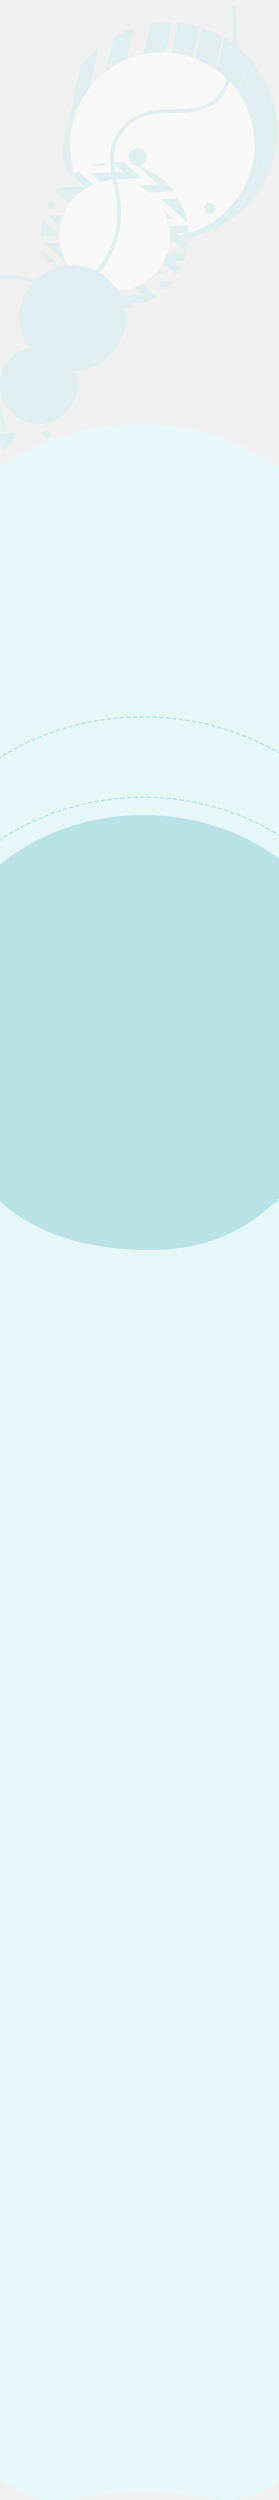
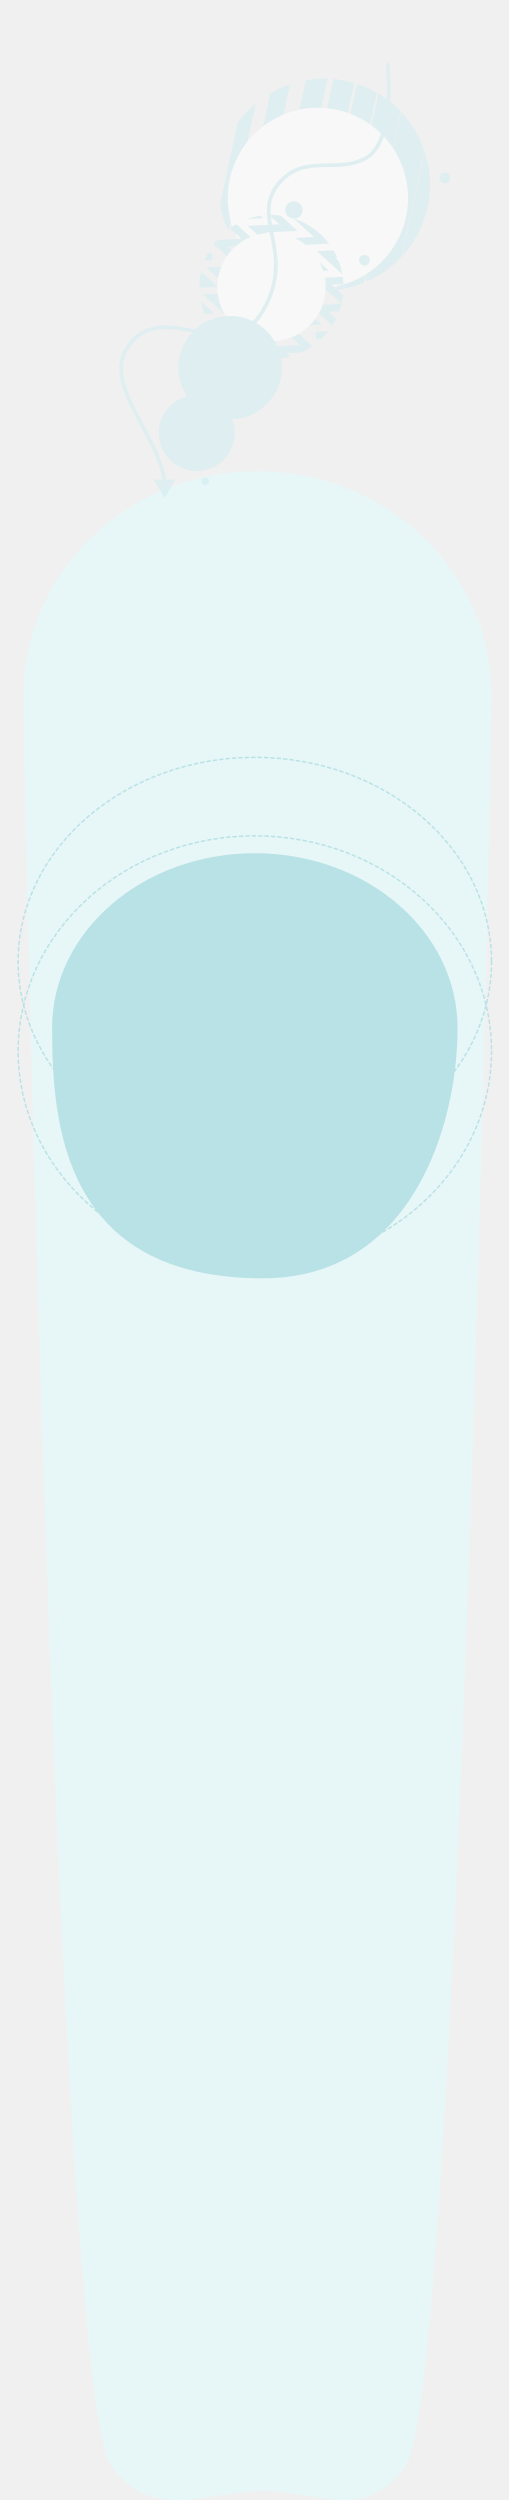
- <svg xmlns="http://www.w3.org/2000/svg" width="360" height="3236" viewBox="0 0 360 3236" fill="none">
-   <path d="M490 846C490 939.107 445.926 3089.02 376.5 3190C323.617 3266.92 262.026 3224 188 3224C113.974 3224 39.635 3266.92 -14.097 3190C-84.637 3089.02 -130 939.107 -130 846C-130 681.971 8.792 549 180 549C351.208 549 490 681.971 490 846Z" fill="#E7F6F7" />
+ <svg xmlns="http://www.w3.org/2000/svg" width="674" height="3311" viewBox="0 0 674 3311" fill="none">
+   <path d="M651 921.006C651 1014.11 606.926 3164.02 537.5 3265.01C484.617 3341.93 423.026 3299.01 349 3299.01C274.974 3299.01 200.635 3341.93 146.903 3265.01C76.363 3164.02 31 1014.11 31 921.006C31 756.977 169.792 624.006 341 624.006C512.208 624.006 651 756.977 651 921.006Z" fill="#E7F6F7" />
  <g opacity="0.5">
-     <mask id="mask0" mask-type="alpha" maskUnits="userSpaceOnUse" x="29" y="-20" width="378" height="379">
-       <circle cx="218.079" cy="169.449" r="140.326" transform="rotate(117.15 218.079 169.449)" fill="#1C90D2" />
+     <mask id="mask0" mask-type="alpha" maskUnits="userSpaceOnUse" x="240" y="55" width="378" height="379">
+       <circle cx="429.079" cy="244.449" r="140.326" transform="rotate(117.15 429.079 244.449)" fill="#1C90D2" />
    </mask>
    <g mask="url(#mask0)">
-       <rect x="217.107" y="377.844" width="28.208" height="410.65" transform="rotate(-167.85 217.107 377.844)" fill="#CEECEF" />
-       <rect x="190.256" y="350.393" width="28.208" height="410.65" transform="rotate(-167.85 190.256 350.393)" fill="#CEECEF" />
-       <rect x="153.377" y="351.426" width="27.475" height="410.65" transform="rotate(-167.85 153.377 351.426)" fill="#CEECEF" />
-       <rect x="104.34" y="356.607" width="23.131" height="410.65" transform="rotate(-167.85 104.34 356.607)" fill="#CEECEF" />
-       <rect x="63.087" y="362.041" width="17.996" height="410.65" transform="rotate(-167.85 63.0869 362.041)" fill="#CEECEF" />
-       <rect x="251.844" y="387.469" width="33.799" height="410.65" transform="rotate(-167.85 251.844 387.469)" fill="#CEECEF" />
-       <rect x="312.306" y="304.559" width="40.894" height="237.57" transform="rotate(-167.85 312.306 304.559)" fill="#CEECEF" />
-       <rect x="326.282" y="417.529" width="36.814" height="410.65" transform="rotate(-167.85 326.282 417.529)" fill="#CEECEF" />
-       <circle r="119.409" transform="matrix(0.456324 -0.889814 -0.889814 -0.456324 210.029 187.195)" fill="white" />
+       <rect x="428.107" y="452.844" width="28.208" height="410.65" transform="rotate(-167.85 428.107 452.844)" fill="#CEECEF" />
+       <rect x="401.256" y="425.393" width="28.208" height="410.65" transform="rotate(-167.85 401.256 425.393)" fill="#CEECEF" />
+       <rect x="364.377" y="426.426" width="27.475" height="410.65" transform="rotate(-167.85 364.377 426.426)" fill="#CEECEF" />
+       <rect x="315.34" y="431.607" width="23.131" height="410.65" transform="rotate(-167.85 315.34 431.607)" fill="#CEECEF" />
+       <rect x="274.087" y="437.041" width="17.996" height="410.65" transform="rotate(-167.85 274.087 437.041)" fill="#CEECEF" />
+       <rect x="462.844" y="462.469" width="33.799" height="410.65" transform="rotate(-167.85 462.844 462.469)" fill="#CEECEF" />
+       <rect x="523.306" y="379.559" width="40.894" height="237.57" transform="rotate(-167.85 523.306 379.559)" fill="#CEECEF" />
+       <rect x="537.282" y="492.529" width="36.814" height="410.65" transform="rotate(-167.85 537.282 492.529)" fill="#CEECEF" />
+       <circle r="119.409" transform="matrix(0.456324 -0.889814 -0.889814 -0.456324 421.029 262.195)" fill="white" />
    </g>
-     <mask id="mask1" mask-type="alpha" maskUnits="userSpaceOnUse" x="20" y="176" width="257" height="258">
-       <circle cx="148.531" cy="305.064" r="95.364" transform="rotate(117.15 148.531 305.064)" fill="#FAAB45" />
+     <mask id="mask1" mask-type="alpha" maskUnits="userSpaceOnUse" x="231" y="251" width="257" height="258">
+       <circle cx="359.531" cy="380.064" r="95.364" transform="rotate(117.15 359.531 380.064)" fill="#FAAB45" />
    </mask>
    <g mask="url(#mask1)">
-       <path d="M225.311 226.077L262.634 259.86L220.735 261.946L258.096 295.763L216.16 297.851L253.389 331.548L211.58 333.63L248.817 367.336L207.144 369.41" stroke="#CEECEF" stroke-width="9.82" />
-       <path d="M179.521 209.353L216.844 243.137L174.945 245.222L212.306 279.04L170.37 281.127L207.599 314.825L165.79 316.906L203.027 350.612L161.353 352.687L198.444 386.26L156.766 388.335L194.011 422.047L152.186 424.129L189.281 457.706L147.671 459.777L182.911 491.675" stroke="#CEECEF" stroke-width="9.82" />
-       <path d="M133.731 192.631L171.054 226.414L129.155 228.5L166.516 262.317L124.58 264.405L161.809 298.102L119.999 300.183L157.237 333.889L115.563 335.964L152.654 369.537L110.976 371.612L148.221 405.325L106.396 407.407L143.491 440.983L101.881 443.054L137.121 474.953" stroke="#CEECEF" stroke-width="9.82" />
-       <path d="M87.941 175.906L125.264 209.689L83.365 211.775L120.725 245.592L78.79 247.68L116.018 281.378L74.21 283.459L111.447 317.165L69.773 319.239L106.864 352.813L65.186 354.887L102.431 388.6L60.606 390.682L97.701 424.259L56.091 426.33L91.331 458.228" stroke="#CEECEF" stroke-width="9.82" />
-       <path d="M70.228 264.655L28.419 266.736L65.657 300.442L23.983 302.517L61.074 336.09L19.395 338.165L56.64 371.877L14.815 373.959L51.91 407.536L10.3 409.607L45.541 441.505" stroke="#CEECEF" stroke-width="9.82" />
-       <path d="M-3.639 142.461L33.684 176.244L-8.215 178.33L29.145 212.147L-12.79 214.235L24.438 247.932L-17.371 250.013L19.867 283.72L-21.807 285.794L15.284 319.367L-26.394 321.442L10.851 355.155L-30.974 357.237L6.12 390.813L-35.489 392.885L-0.249 424.783" stroke="#CEECEF" stroke-width="9.82" />
-       <circle cx="148.53" cy="305.063" r="71.78" transform="rotate(117.15 148.53 305.063)" fill="white" />
+       <path d="M436.311 301.077L473.634 334.86L431.735 336.946L469.096 370.763L427.16 372.851L464.389 406.548L422.58 408.63L459.817 442.336L418.144 444.41" stroke="#CEECEF" stroke-width="9.82" />
+       <path d="M390.521 284.353L427.844 318.137L385.945 320.222L423.306 354.04L381.37 356.127L418.599 389.825L376.79 391.906L414.027 425.612L372.353 427.687L409.444 461.26L367.766 463.335L405.011 497.047L363.186 499.129L400.281 532.706L358.671 534.777L393.911 566.675" stroke="#CEECEF" stroke-width="9.82" />
+       <path d="M344.731 267.631L382.054 301.414L340.155 303.5L377.516 337.317L335.58 339.405L372.809 373.102L330.999 375.183L368.237 408.889L326.563 410.964L363.654 444.537L321.976 446.612L359.221 480.325L317.396 482.407L354.491 515.983L312.881 518.054L348.121 549.953" stroke="#CEECEF" stroke-width="9.82" />
+       <path d="M298.941 250.906L336.264 284.689L294.365 286.775L331.725 320.592L289.79 322.68L327.018 356.378L285.209 358.459L322.447 392.165L280.773 394.239L317.864 427.813L276.186 429.887L313.431 463.6L271.606 465.682L308.701 499.259L267.091 501.33L302.331 533.228" stroke="#CEECEF" stroke-width="9.82" />
+       <path d="M281.228 339.655L239.419 341.736L276.657 375.442L234.983 377.517L272.074 411.09L230.395 413.165L267.64 446.877L225.815 448.959L262.91 482.536L221.3 484.607L256.541 516.505" stroke="#CEECEF" stroke-width="9.82" />
+       <path d="M207.361 217.461L244.684 251.244L202.785 253.33L240.145 287.147L198.21 289.235L235.438 322.932L193.629 325.013L230.867 358.72L189.193 360.794L226.284 394.367L184.606 396.442L221.851 430.155L180.026 432.237L217.12 465.813L175.511 467.885L210.751 499.783" stroke="#CEECEF" stroke-width="9.82" />
+       <circle cx="359.53" cy="380.063" r="71.78" transform="rotate(117.15 359.53 380.063)" fill="white" />
    </g>
-     <circle cx="178.312" cy="203.068" r="11.426" transform="rotate(117.15 178.312 203.068)" fill="#CEECEF" />
-     <circle cx="93.728" cy="411.925" r="68.424" transform="rotate(117.15 93.7277 411.925)" fill="#CEECEF" />
-     <mask id="mask2" mask-type="alpha" maskUnits="userSpaceOnUse" x="1" y="319" width="185" height="186">
-       <circle cx="93.729" cy="411.925" r="68.424" transform="rotate(117.15 93.7287 411.925)" fill="white" />
+     <circle cx="389.312" cy="278.068" r="11.426" transform="rotate(117.15 389.312 278.068)" fill="#CEECEF" />
+     <circle cx="589.17" cy="235.681" r="7.149" transform="rotate(117.15 589.17 235.681)" fill="#CEECEF" />
+     <circle cx="304.728" cy="486.925" r="68.424" transform="rotate(117.15 304.728 486.925)" fill="#CEECEF" />
+     <mask id="mask2" mask-type="alpha" maskUnits="userSpaceOnUse" x="212" y="394" width="185" height="186">
+       <circle cx="304.729" cy="486.925" r="68.424" transform="rotate(117.15 304.729 486.925)" fill="white" />
    </mask>
    <g mask="url(#mask2)">
-       <circle cx="93.729" cy="411.925" r="65.151" transform="rotate(117.15 93.7287 411.925)" fill="#CEECEF" stroke="#CEECEF" stroke-width="6.546" />
-       <circle cx="93.728" cy="411.926" r="54.53" transform="rotate(117.15 93.7284 411.926)" stroke="#CEECEF" stroke-width="6.546" />
-       <circle cx="93.729" cy="411.926" r="43.575" transform="rotate(117.15 93.7287 411.926)" stroke="#CEECEF" stroke-width="6.546" />
+       <circle cx="304.729" cy="486.925" r="65.151" transform="rotate(117.15 304.729 486.925)" fill="#CEECEF" stroke="#CEECEF" stroke-width="6.546" />
+       <circle cx="304.728" cy="486.926" r="54.53" transform="rotate(117.15 304.728 486.926)" stroke="#CEECEF" stroke-width="6.546" />
+       <circle cx="304.729" cy="486.926" r="43.575" transform="rotate(117.15 304.729 486.926)" stroke="#CEECEF" stroke-width="6.546" />
    </g>
-     <circle cx="49.596" cy="498.511" r="50.123" transform="rotate(117.15 49.5955 498.511)" fill="#CEECEF" />
-     <circle cx="49.595" cy="498.511" r="45.252" transform="rotate(117.15 49.5954 498.511)" fill="#CEECEF" />
-     <circle cx="49.596" cy="498.511" r="23.161" transform="rotate(117.15 49.5955 498.511)" fill="#CEECEF" />
-     <mask id="mask3" mask-type="alpha" maskUnits="userSpaceOnUse" x="-18" y="431" width="136" height="135">
-       <circle cx="49.596" cy="498.511" r="50.123" transform="rotate(117.15 49.5955 498.511)" fill="#F55277" />
+     <circle cx="260.596" cy="573.511" r="50.123" transform="rotate(117.15 260.596 573.511)" fill="#CEECEF" />
+     <circle cx="260.595" cy="573.511" r="45.252" transform="rotate(117.15 260.595 573.511)" fill="#CEECEF" />
+     <circle cx="260.595" cy="573.511" r="23.161" transform="rotate(117.15 260.595 573.511)" fill="#CEECEF" />
+     <mask id="mask3" mask-type="alpha" maskUnits="userSpaceOnUse" x="193" y="506" width="136" height="135">
+       <circle cx="260.596" cy="573.511" r="50.123" transform="rotate(117.15 260.596 573.511)" fill="#F55277" />
    </mask>
    <g mask="url(#mask3)">
-       <path d="M17.6 425.585C17.6 425.585 27.341 437.119 23.64 452.786C19.165 471.722 6.739 469.313 1.879 486.259C-2.806 502.594 10.516 508.771 8.678 524.626C6.968 539.378 -8.651 548.915 -8.651 548.915" stroke="#CEECEF" stroke-width="6.546" />
-       <path d="M29.64 426.003C29.64 426.003 39.381 437.537 35.68 453.204C31.205 472.14 18.779 469.731 13.919 486.677C9.234 503.012 22.556 509.189 20.718 525.044C19.008 539.796 3.389 549.333 3.389 549.333" stroke="#CEECEF" stroke-width="6.546" />
-       <path d="M41.679 426.423C41.679 426.423 51.42 437.957 47.719 453.624C43.244 472.56 30.818 470.151 25.958 487.097C21.273 503.432 34.595 509.609 32.757 525.464C31.047 540.216 15.428 549.753 15.428 549.753" stroke="#CEECEF" stroke-width="6.546" />
-       <path d="M53.72 426.843C53.72 426.843 63.461 438.377 59.76 454.043C55.285 472.98 42.859 470.571 37.999 487.517C33.314 503.852 46.636 510.029 44.798 525.884C43.088 540.636 27.47 550.173 27.47 550.173" stroke="#CEECEF" stroke-width="6.546" />
-       <path d="M65.759 427.261C65.759 427.261 75.501 438.795 71.799 454.461C67.324 473.398 54.898 470.989 50.038 487.935C45.353 504.27 58.675 510.447 56.837 526.302C55.127 541.054 39.508 550.591 39.508 550.591" stroke="#CEECEF" stroke-width="6.546" />
-       <path d="M77.799 427.681C77.799 427.681 87.54 439.215 83.839 454.881C79.364 473.818 66.939 471.408 62.078 488.355C57.393 504.69 70.715 510.867 68.877 526.722C67.167 541.474 51.549 551.011 51.549 551.011" stroke="#CEECEF" stroke-width="6.546" />
-       <path d="M89.839 428.101C89.839 428.101 99.581 439.635 95.879 455.301C91.404 474.238 78.979 471.828 74.118 488.775C69.433 505.11 82.755 511.287 80.917 527.142C79.207 541.894 63.589 551.431 63.589 551.431" stroke="#CEECEF" stroke-width="6.546" />
-       <path d="M101.878 428.519C101.878 428.519 111.62 440.053 107.918 455.719C103.443 474.656 91.018 472.246 86.157 489.193C81.472 505.528 94.794 511.705 92.956 527.559C91.246 542.312 75.628 551.849 75.628 551.849" stroke="#CEECEF" stroke-width="6.546" />
-       <path d="M113.918 428.939C113.918 428.939 123.66 440.473 119.958 456.139C115.483 475.076 103.058 472.666 98.197 489.613C93.512 505.948 106.834 512.125 104.996 527.979C103.286 542.732 87.668 552.269 87.668 552.269" stroke="#CEECEF" stroke-width="6.546" />
+       <path d="M228.6 500.585C228.6 500.585 238.341 512.119 234.64 527.786C230.165 546.722 217.739 544.313 212.879 561.259C208.194 577.594 221.516 583.771 219.678 599.626C217.968 614.378 202.349 623.915 202.349 623.915" stroke="#CEECEF" stroke-width="6.546" />
+       <path d="M240.64 501.003C240.64 501.003 250.381 512.537 246.68 528.204C242.205 547.14 229.779 544.731 224.919 561.677C220.234 578.012 233.556 584.189 231.718 600.044C230.008 614.796 214.389 624.333 214.389 624.333" stroke="#CEECEF" stroke-width="6.546" />
+       <path d="M252.679 501.423C252.679 501.423 262.42 512.957 258.719 528.624C254.244 547.56 241.818 545.151 236.958 562.097C232.273 578.432 245.595 584.609 243.757 600.464C242.047 615.216 226.428 624.753 226.428 624.753" stroke="#CEECEF" stroke-width="6.546" />
+       <path d="M264.72 501.843C264.72 501.843 274.461 513.377 270.76 529.043C266.285 547.98 253.859 545.571 248.999 562.517C244.314 578.852 257.636 585.029 255.798 600.884C254.088 615.636 238.469 625.173 238.469 625.173" stroke="#CEECEF" stroke-width="6.546" />
+       <path d="M276.759 502.261C276.759 502.261 286.5 513.795 282.799 529.461C278.324 548.398 265.898 545.989 261.038 562.935C256.353 579.27 269.675 585.447 267.837 601.302C266.127 616.054 250.509 625.591 250.509 625.591" stroke="#CEECEF" stroke-width="6.546" />
+       <path d="M288.799 502.681C288.799 502.681 298.541 514.215 294.839 529.881C290.364 548.818 277.939 546.408 273.078 563.355C268.393 579.69 281.715 585.867 279.877 601.722C278.167 616.474 262.549 626.011 262.549 626.011" stroke="#CEECEF" stroke-width="6.546" />
+       <path d="M300.839 503.101C300.839 503.101 310.581 514.635 306.879 530.301C302.404 549.238 289.979 546.828 285.118 563.775C280.433 580.11 293.755 586.287 291.917 602.142C290.207 616.894 274.589 626.431 274.589 626.431" stroke="#CEECEF" stroke-width="6.546" />
+       <path d="M312.878 503.519C312.878 503.519 322.62 515.053 318.918 530.719C314.443 549.656 302.018 547.246 297.157 564.193C292.472 580.528 305.794 586.705 303.956 602.559C302.246 617.312 286.628 626.849 286.628 626.849" stroke="#CEECEF" stroke-width="6.546" />
+       <path d="M324.918 503.939C324.918 503.939 334.66 515.473 330.958 531.139C326.483 550.076 314.058 547.666 309.197 564.613C304.512 580.948 317.834 587.125 315.996 602.979C314.286 617.732 298.668 627.269 298.668 627.269" stroke="#CEECEF" stroke-width="6.546" />
    </g>
-     <circle cx="60.819" cy="562.238" r="5.218" transform="rotate(117.15 60.8189 562.238)" fill="#CEECEF" />
-     <circle cx="271.613" cy="269.629" r="7.078" transform="rotate(117.15 271.613 269.629)" fill="#CEECEF" />
-     <path d="M305.001 10.759C304.86 9.411 303.653 8.432 302.305 8.573C300.956 8.713 299.977 9.921 300.118 11.269L305.001 10.759ZM6.977 584.687L21.099 560.108L-7.248 560.168L6.977 584.687ZM302.56 11.014C300.118 11.269 300.118 11.269 300.118 11.269C300.118 11.27 300.118 11.271 300.118 11.272C300.119 11.274 300.119 11.278 300.12 11.284C300.121 11.295 300.122 11.312 300.125 11.335C300.129 11.381 300.136 11.451 300.146 11.545C300.164 11.732 300.191 12.013 300.224 12.382C300.291 13.119 300.385 14.208 300.49 15.604C300.701 18.397 300.958 22.417 301.145 27.313C301.518 37.11 301.604 50.382 300.464 64.313C299.323 78.264 296.96 92.766 292.487 105.074C288.001 117.42 281.517 127.225 272.359 132.286L274.734 136.583C285.386 130.696 292.434 119.599 297.102 106.751C301.784 93.865 304.198 78.88 305.358 64.713C306.518 50.527 306.429 37.049 306.051 27.126C305.862 22.162 305.601 18.079 305.386 15.235C305.279 13.812 305.183 12.698 305.114 11.938C305.079 11.557 305.052 11.265 305.032 11.067C305.022 10.968 305.015 10.892 305.01 10.841C305.007 10.815 305.005 10.795 305.004 10.781C305.003 10.775 305.002 10.769 305.002 10.766C305.002 10.764 305.002 10.762 305.002 10.761C305.001 10.76 305.001 10.759 302.56 11.014ZM272.359 132.286C253.209 142.869 233.075 140.845 212.354 141.664C202.121 142.069 191.836 143.201 181.92 147.178C171.956 151.173 162.499 157.983 153.81 169.533L157.734 172.485C165.911 161.615 174.657 155.38 183.747 151.735C192.885 148.071 202.507 146.967 212.548 146.57C232.376 145.787 254.262 147.896 274.734 136.583L272.359 132.286ZM153.81 169.533C136.155 193.003 143.012 216.851 148.033 242.895C153.083 269.089 156.718 298.628 134.901 335.652L139.131 338.144C161.846 299.597 157.992 268.612 152.854 241.965C147.687 215.167 141.656 193.857 157.734 172.485L153.81 169.533ZM134.901 335.652C124.092 353.995 111.233 362.003 97.336 364.823C83.238 367.685 67.843 365.268 51.832 362.162C36.007 359.092 19.535 355.333 4.007 356.033C-11.713 356.741 -26.611 362.011 -39.309 376.935L-35.57 380.117C-23.901 366.402 -10.374 361.596 4.228 360.938C19.02 360.271 34.767 363.853 50.897 366.982C66.842 370.075 83.139 372.715 98.312 369.635C113.685 366.515 127.675 357.586 139.131 338.144L134.901 335.652ZM-39.309 376.935C-50.752 390.384 -54.168 404.859 -52.692 419.933C-51.229 434.877 -44.963 450.375 -37.195 466.062C-33.303 473.922 -29 481.894 -24.692 489.905C-20.376 497.93 -16.052 506.001 -12.076 514.125C-4.116 530.391 2.357 546.696 4.497 562.917L9.364 562.275C7.12 545.262 0.37 528.389 -7.666 511.967C-11.689 503.747 -16.056 495.597 -20.368 487.579C-24.687 479.548 -28.947 471.655 -32.795 463.883C-40.508 448.306 -46.433 433.471 -47.806 419.454C-49.166 405.566 -46.063 392.449 -35.57 380.117L-39.309 376.935Z" fill="#CEECEF" />
+     <circle cx="271.819" cy="637.238" r="5.218" transform="rotate(117.15 271.819 637.238)" fill="#CEECEF" />
+     <circle cx="482.613" cy="344.629" r="7.078" transform="rotate(117.15 482.613 344.629)" fill="#CEECEF" />
+     <path d="M516.001 85.759C515.86 84.411 514.653 83.432 513.305 83.573C511.956 83.713 510.977 84.921 511.118 86.269L516.001 85.759ZM217.977 659.687L232.099 635.108L203.752 635.168L217.977 659.687ZM513.56 86.014C511.118 86.269 511.118 86.269 511.118 86.269C511.118 86.27 511.118 86.271 511.118 86.272C511.119 86.274 511.119 86.278 511.12 86.284C511.121 86.295 511.122 86.312 511.125 86.335C511.129 86.381 511.136 86.451 511.146 86.545C511.164 86.732 511.191 87.013 511.224 87.382C511.291 88.119 511.385 89.208 511.49 90.604C511.701 93.397 511.958 97.417 512.145 102.313C512.518 112.11 512.604 125.381 511.464 139.313C510.323 153.264 507.96 167.766 503.487 180.074C499.001 192.42 492.517 202.225 483.359 207.286L485.734 211.583C496.386 205.696 503.434 194.599 508.102 181.751C512.784 168.865 515.198 153.88 516.358 139.713C517.518 125.527 517.429 112.049 517.051 102.126C516.862 97.162 516.601 93.079 516.386 90.235C516.279 88.812 516.183 87.698 516.114 86.938C516.079 86.557 516.052 86.265 516.032 86.067C516.022 85.968 516.015 85.892 516.01 85.841C516.007 85.815 516.005 85.795 516.004 85.781C516.003 85.775 516.002 85.769 516.002 85.766C516.002 85.764 516.002 85.762 516.002 85.761C516.001 85.76 516.001 85.759 513.56 86.014ZM483.359 207.286C464.209 217.869 444.075 215.845 423.354 216.664C413.121 217.069 402.836 218.201 392.92 222.178C382.956 226.173 373.499 232.983 364.81 244.533L368.734 247.485C376.911 236.615 385.657 230.38 394.747 226.735C403.885 223.071 413.507 221.967 423.548 221.57C443.376 220.787 465.262 222.896 485.734 211.583L483.359 207.286ZM364.81 244.533C347.155 268.003 354.012 291.851 359.033 317.895C364.083 344.089 367.718 373.628 345.901 410.652L350.131 413.144C372.846 374.597 368.992 343.612 363.854 316.965C358.687 290.167 352.656 268.857 368.734 247.485L364.81 244.533ZM345.901 410.652C335.092 428.995 322.233 437.003 308.336 439.823C294.238 442.685 278.843 440.268 262.832 437.162C247.007 434.092 230.535 430.333 215.007 431.033C199.287 431.741 184.389 437.011 171.691 451.935L175.43 455.117C187.1 441.402 200.626 436.596 215.228 435.938C230.021 435.271 245.766 438.853 261.897 441.982C277.842 445.075 294.139 447.715 309.312 444.635C324.685 441.515 338.675 432.586 350.131 413.144L345.901 410.652ZM171.691 451.935C160.248 465.384 156.832 479.859 158.308 494.932C159.771 509.877 166.037 525.375 173.805 541.062C177.697 548.922 182 556.894 186.308 564.905C190.624 572.93 194.948 581.001 198.924 589.125C206.884 605.39 213.357 621.696 215.497 637.917L220.364 637.275C218.12 620.262 211.37 603.389 203.334 586.967C199.311 578.747 194.944 570.597 190.632 562.579C186.313 554.548 182.053 546.655 178.205 538.883C170.492 523.306 164.567 508.471 163.194 494.454C161.834 480.566 164.937 467.449 175.43 455.117L171.691 451.935Z" fill="#CEECEF" />
  </g>
-   <ellipse cx="185.5" cy="1317" rx="313.5" ry="285" stroke="#B9E2E7" stroke-width="2" stroke-linecap="round" stroke-linejoin="round" stroke-dasharray="4.24 4.24" />
-   <ellipse cx="185.5" cy="1198.5" rx="313.5" ry="270.5" stroke="#B9E2E7" stroke-width="2" stroke-linecap="round" stroke-linejoin="round" stroke-dasharray="4.24 4.24" />
-   <path d="M454 1286.5C454 1414.35 394 1618 196 1618C-68 1618 -83 1414.35 -83 1286.5C-83 1158.65 37.212 1055 185.5 1055C333.788 1055 454 1158.65 454 1286.5Z" fill="#B9E2E7" />
+   <ellipse cx="337.5" cy="1392.01" rx="313.5" ry="285" stroke="#B9E2E7" stroke-width="2" stroke-linecap="round" stroke-linejoin="round" stroke-dasharray="4.24 4.24" />
+   <ellipse cx="337.5" cy="1273.51" rx="313.5" ry="270.5" stroke="#B9E2E7" stroke-width="2" stroke-linecap="round" stroke-linejoin="round" stroke-dasharray="4.24 4.24" />
+   <path d="M606 1361.51C606 1489.36 546 1693.01 348 1693.01C84 1693.01 69 1489.36 69 1361.51C69 1233.65 189.212 1130.01 337.5 1130.01C485.788 1130.01 606 1233.65 606 1361.51Z" fill="#B9E2E7" />
</svg>
